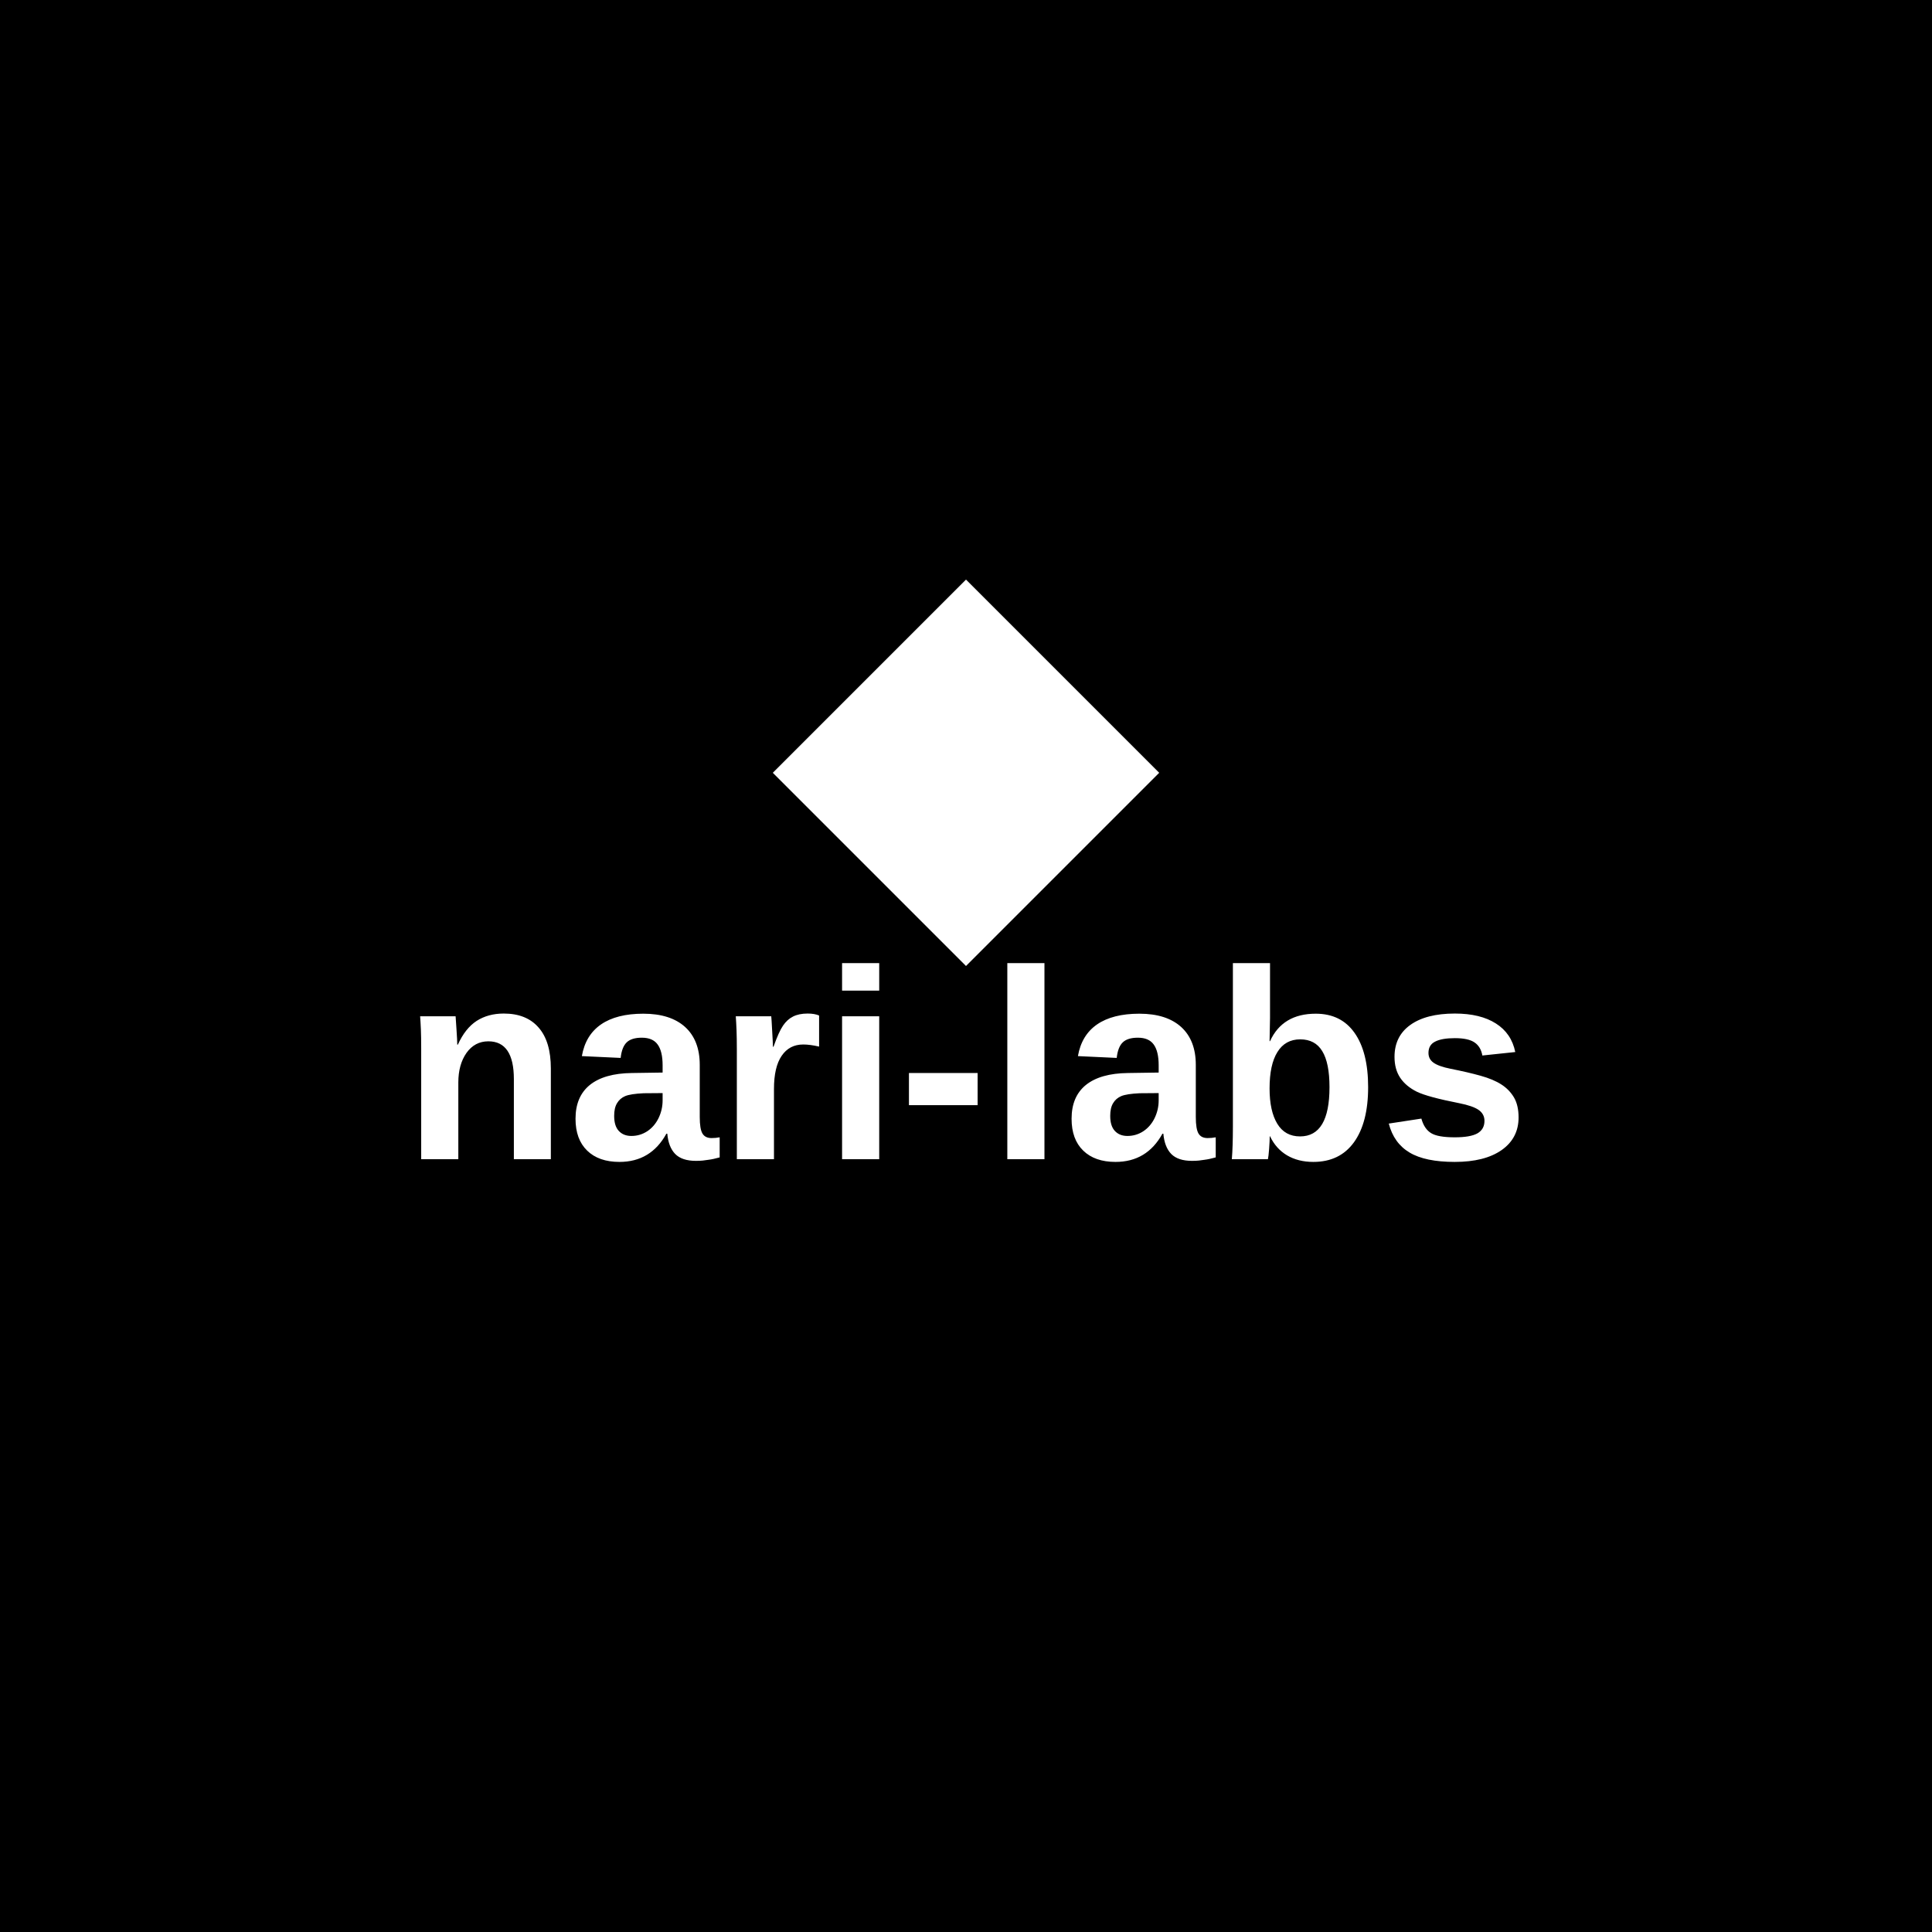
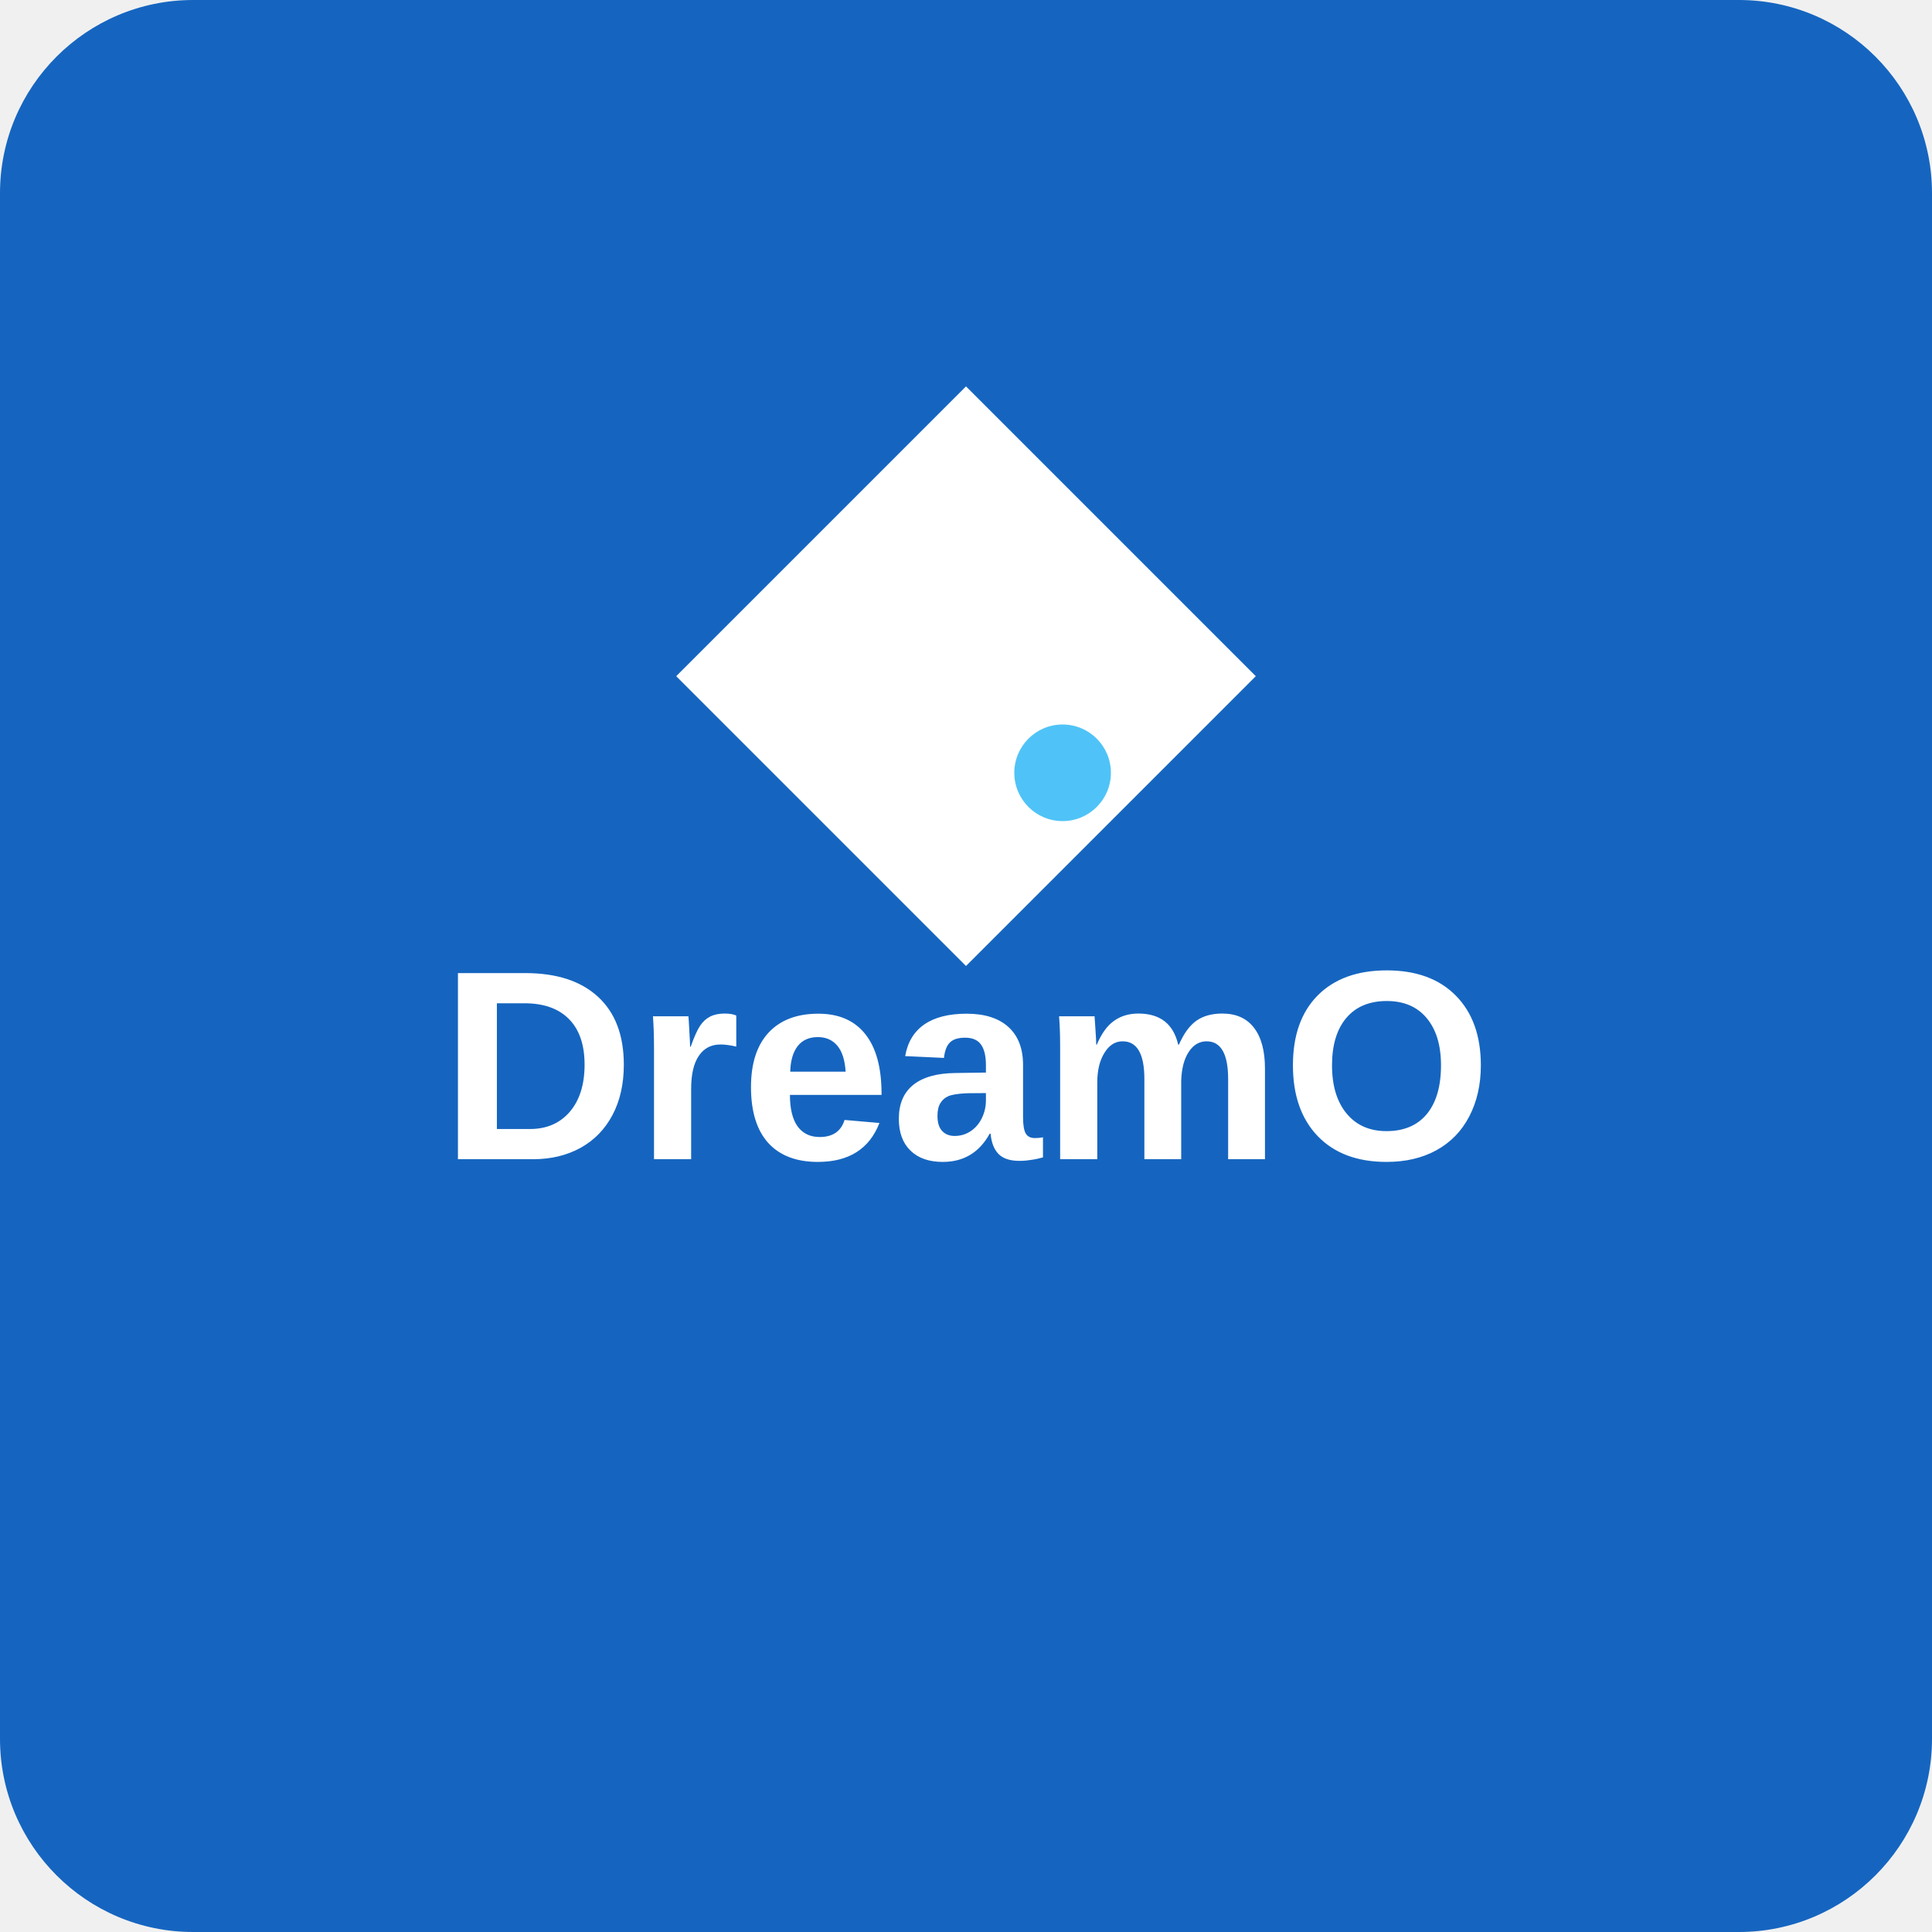
<svg xmlns="http://www.w3.org/2000/svg" width="200" height="200" viewBox="0 0 200 200">
-   <rect width="200" height="200" fill="#000" />
-   <text x="100" y="120" font-family="Arial, sans-serif" font-size="28" font-weight="bold" fill="#fff" text-anchor="middle">nari-labs</text>
-   <path d="M100 60 L120 80 L100 100 L80 80 Z" fill="#fff" />
+   <rect width="200" height="200" fill="#1565C0" rx="20" ry="20" />
+   <text x="100" y="120" font-family="Arial, sans-serif" font-size="28" font-weight="bold" fill="#fff" text-anchor="middle">DreamO</text>
+   <path d="M100 40 L130 70 L100 100 L70 70 Z" fill="#fff" />
+   <circle cx="110" cy="80" r="5" fill="#4FC3F7" />
</svg>
